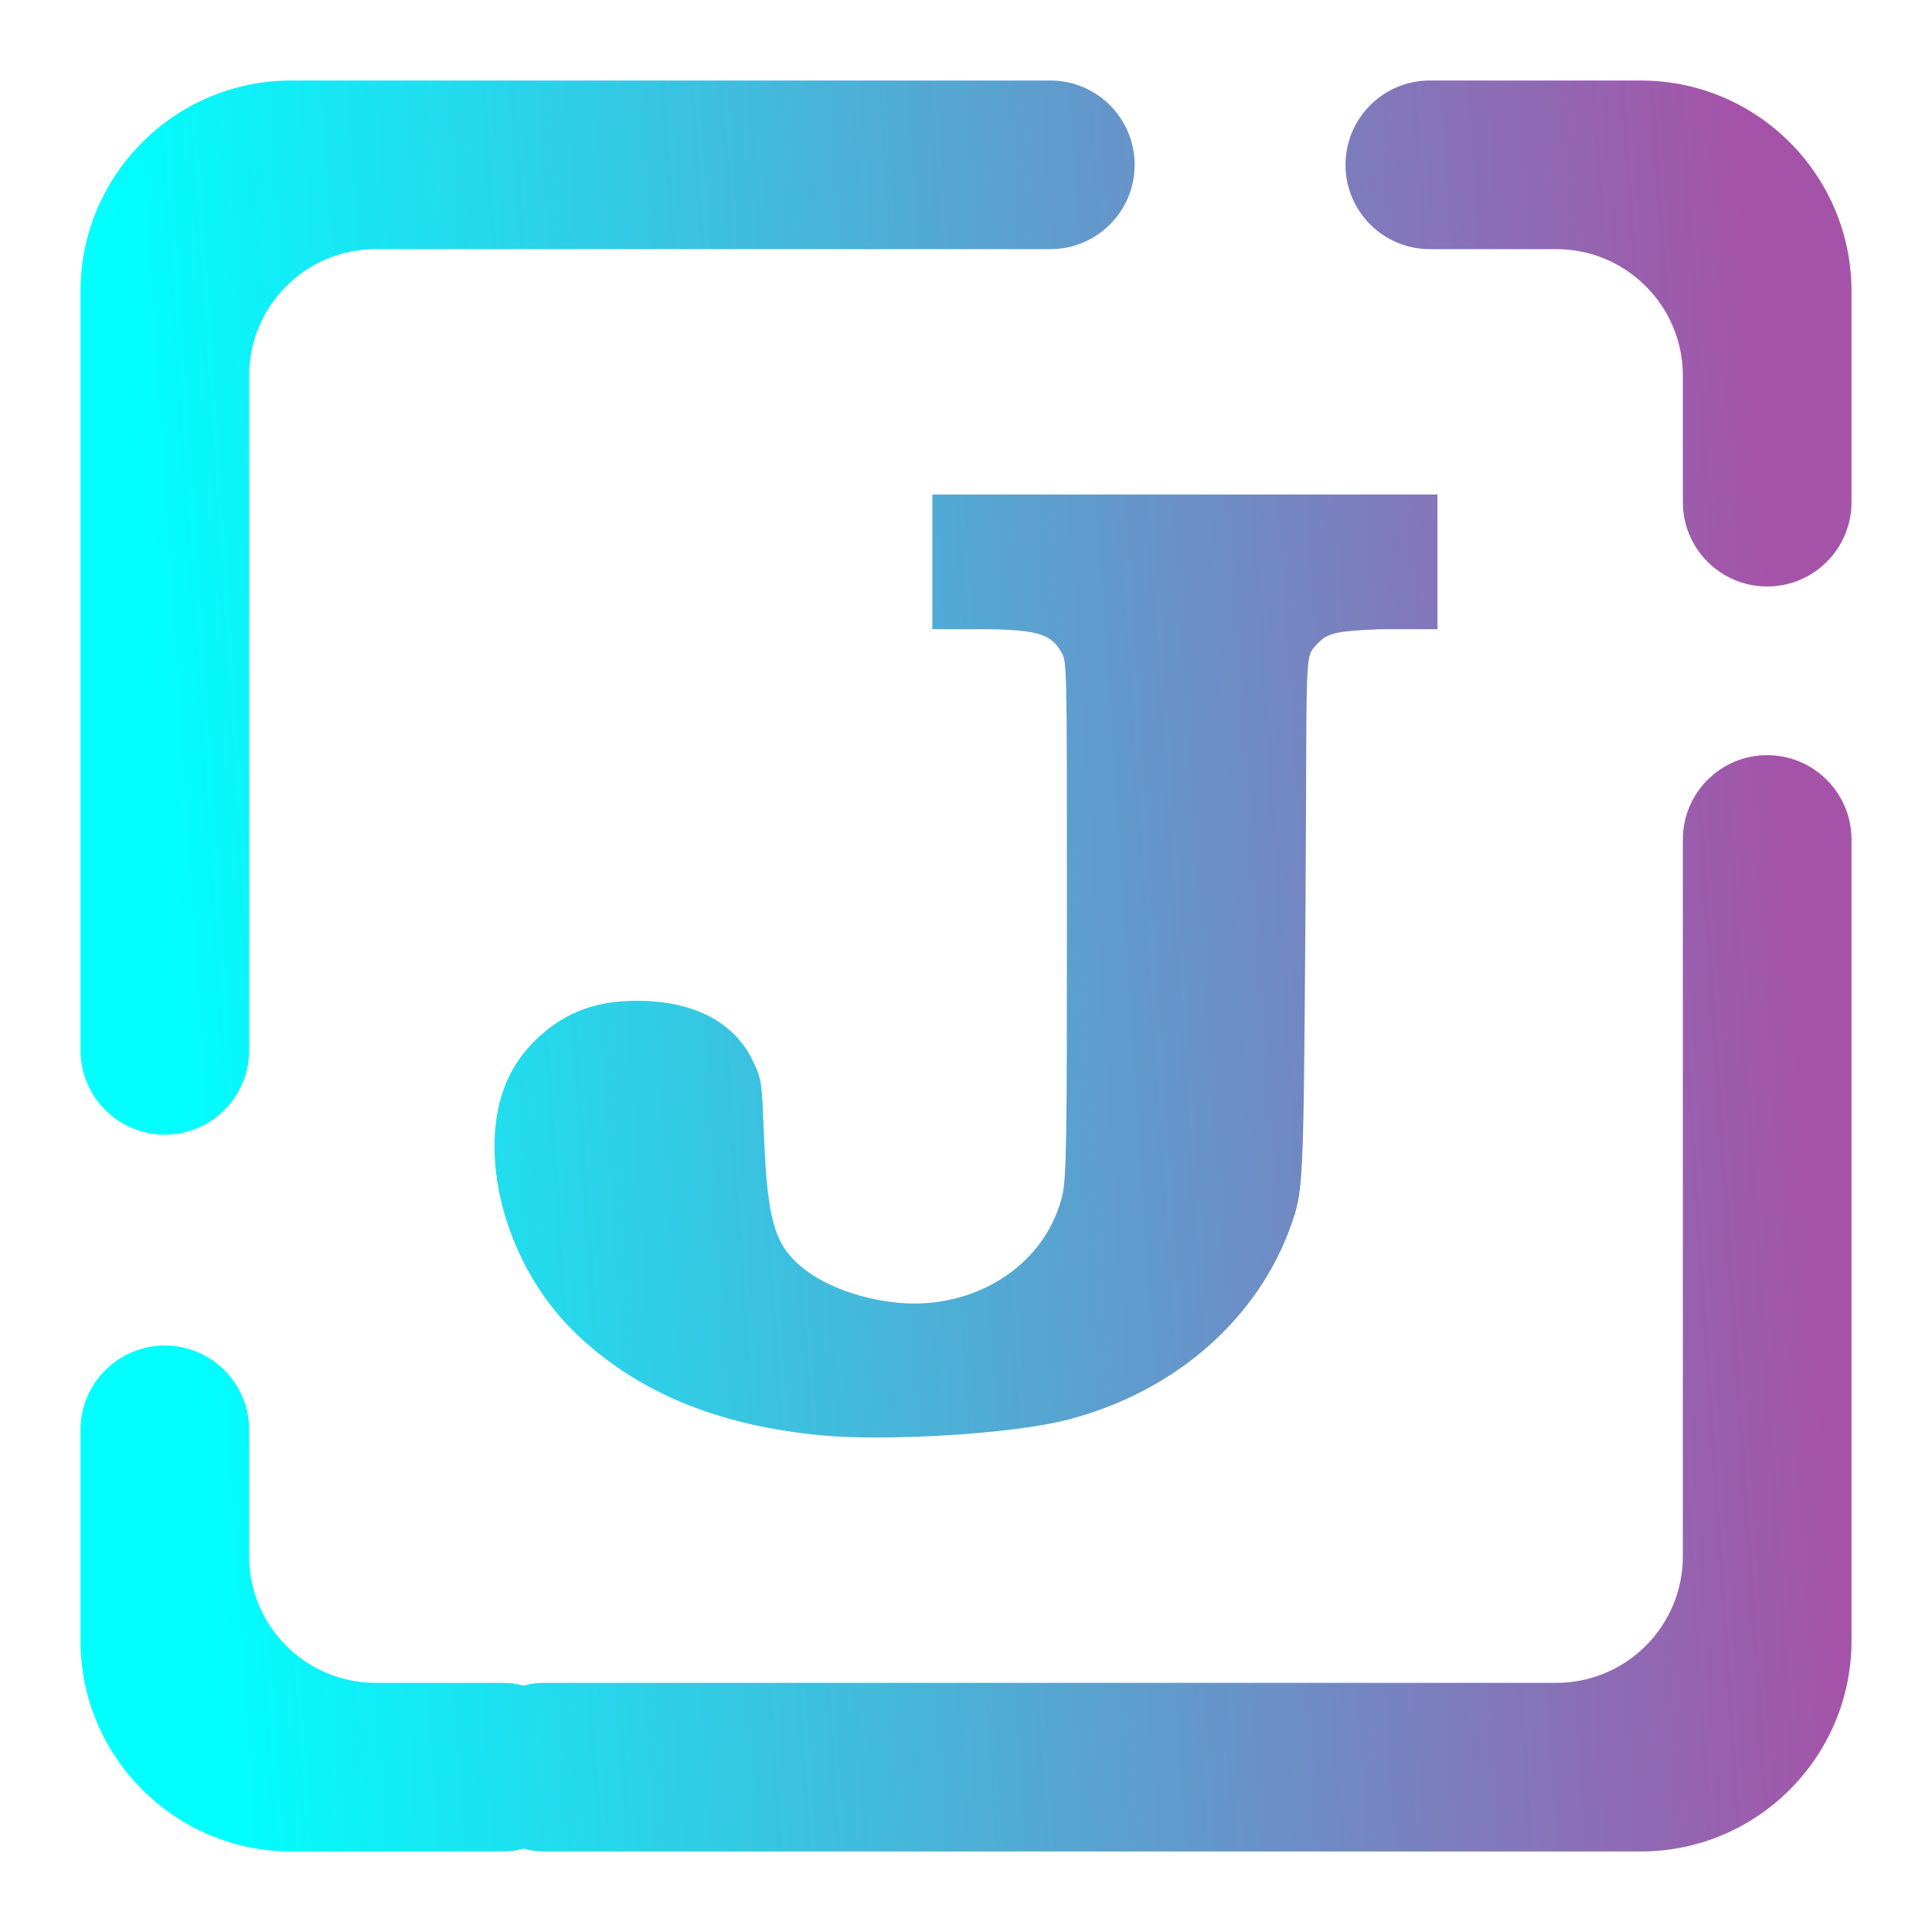
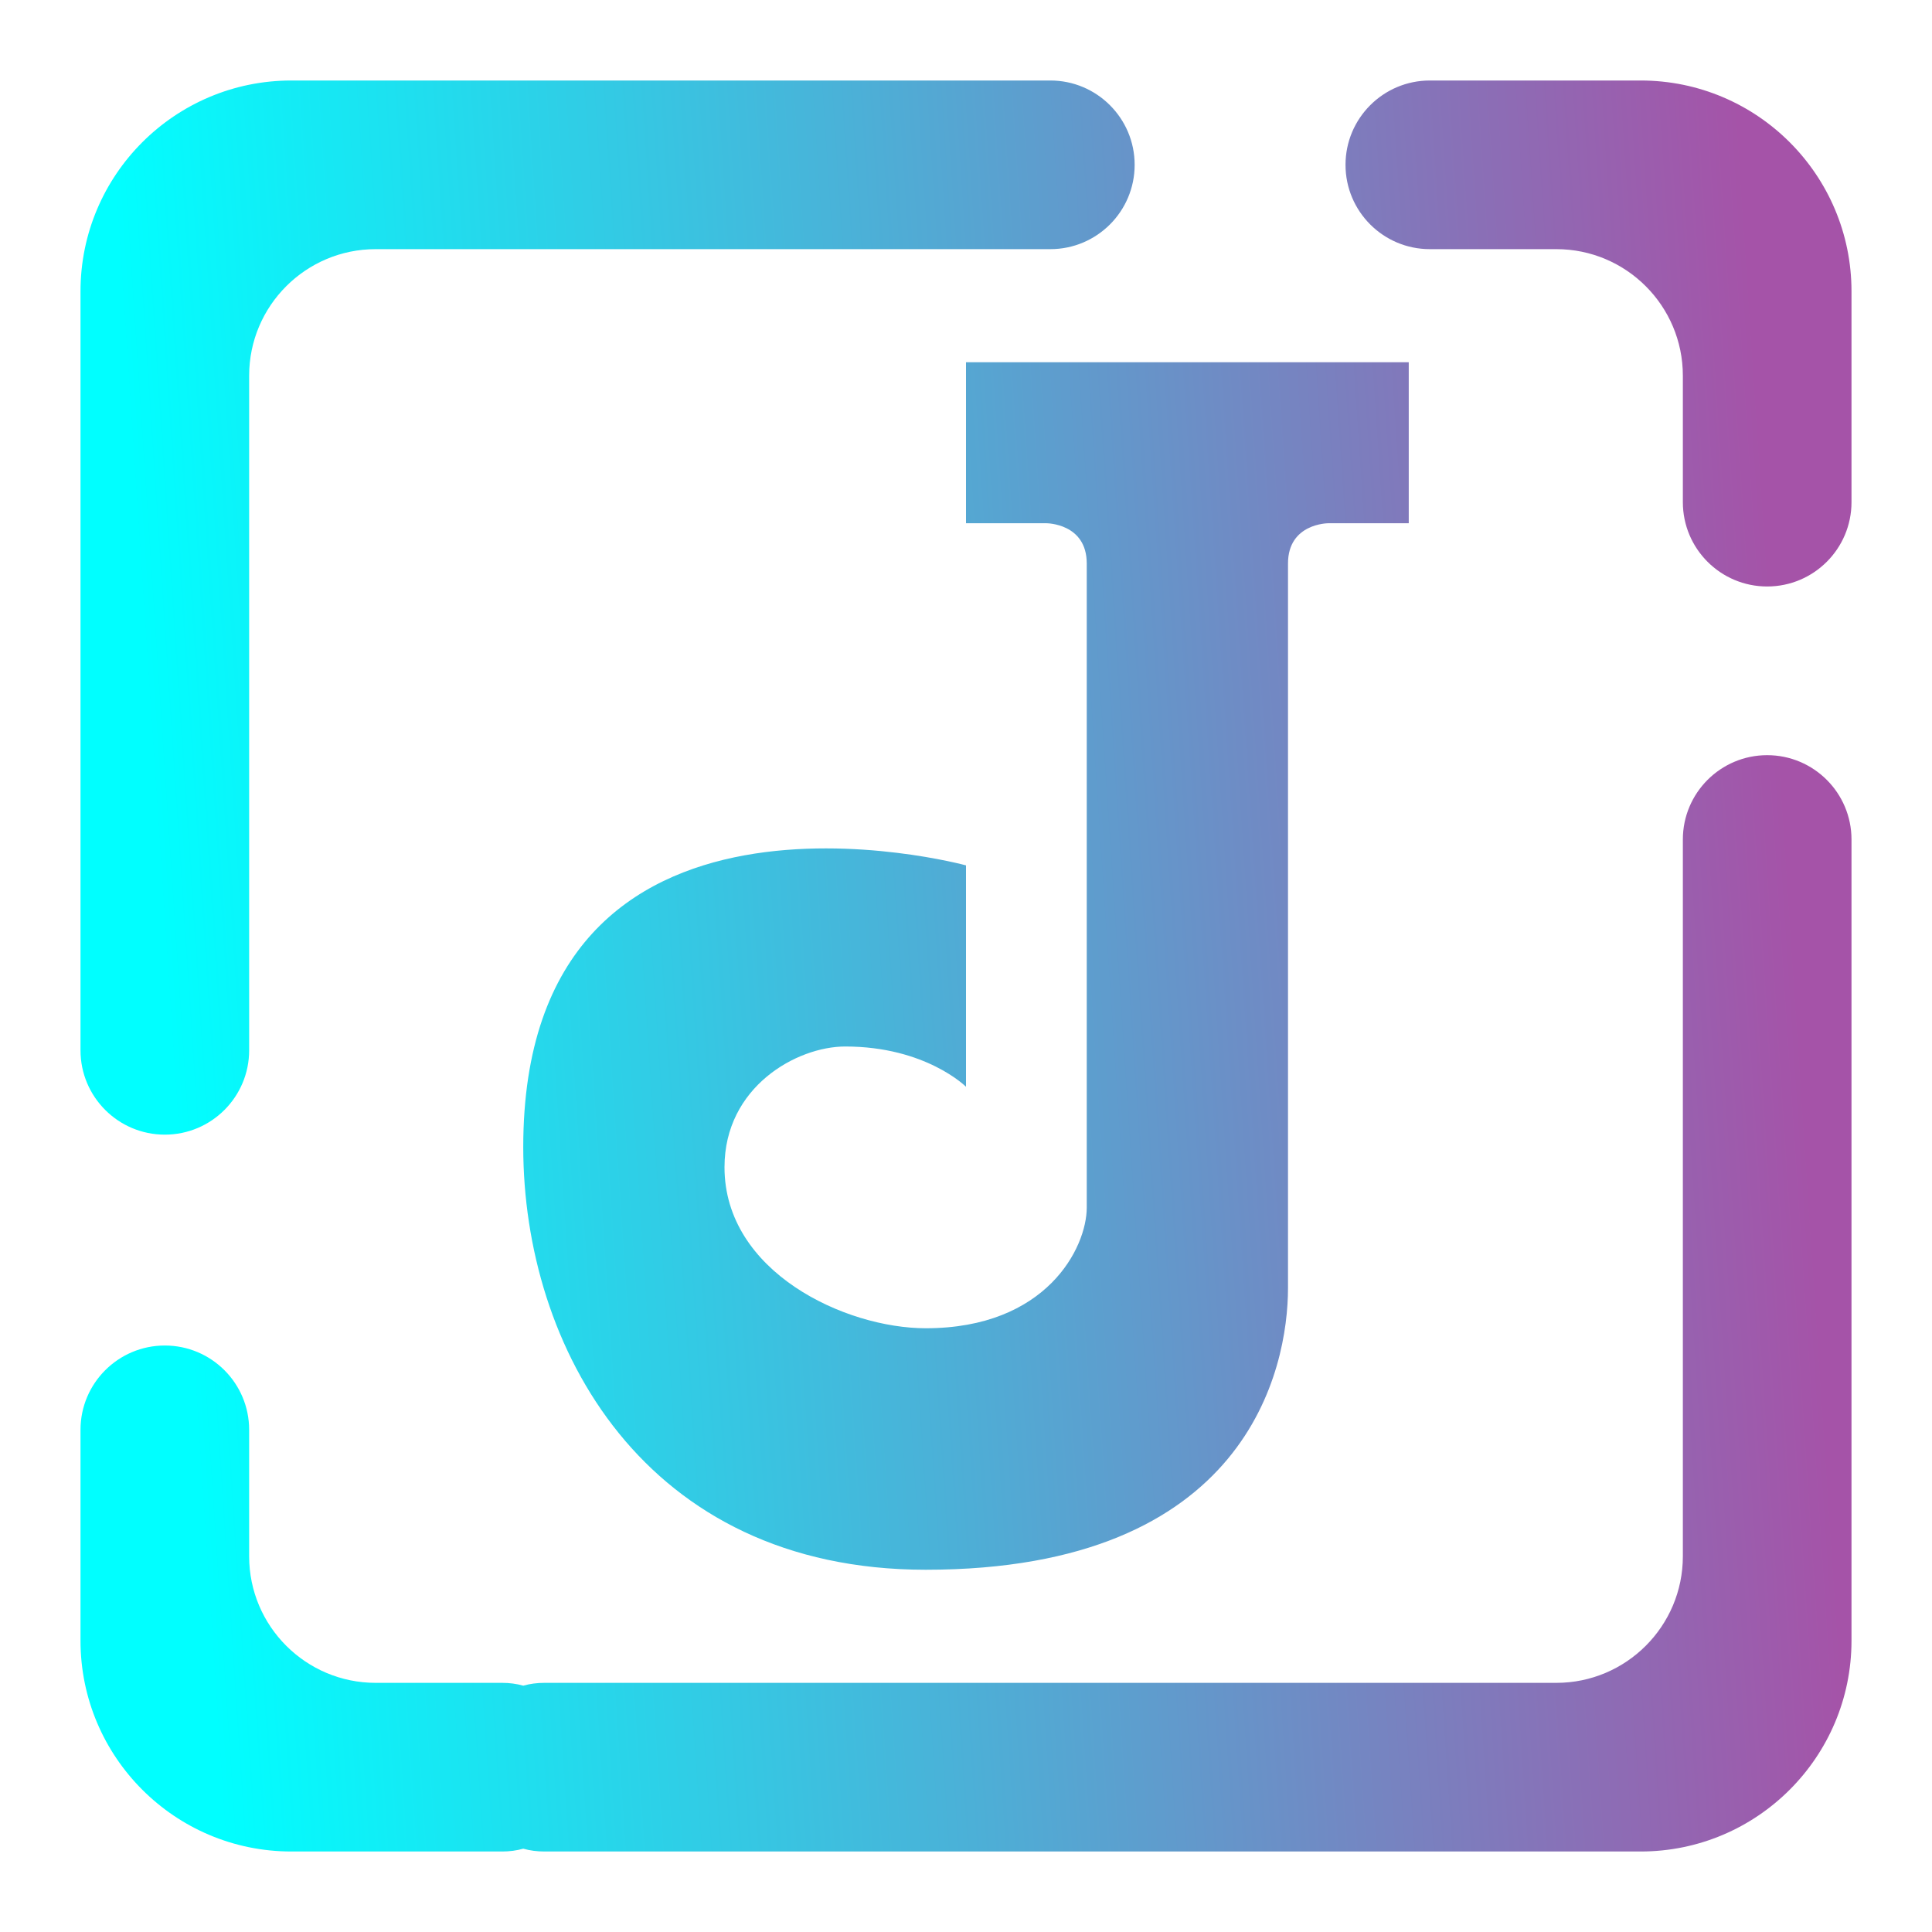
<svg xmlns="http://www.w3.org/2000/svg" style="isolation:isolate" viewBox="0 0 48 48" width="48pt" height="48pt">
-   <linearGradient id="_lgradient_4" x1="0.96" y1="0.506" x2="0.012" y2="0.569" gradientTransform="matrix(-44,0,0,-44,46,46)" gradientUnits="userSpaceOnUse">
+   <linearGradient id="_lgradient_0" x1="0.96" y1="0.506" x2="0.012" y2="0.569" gradientTransform="matrix(-44,0,0,-44,46,46)" gradientUnits="userSpaceOnUse">
    <stop offset="0%" stop-opacity="1" style="stop-color:rgb(0,255,255)" />
    <stop offset="98.261%" stop-opacity="1" style="stop-color:rgb(165,83,168)" />
  </linearGradient>
-   <path d=" M 13 45.93 C 13.166 45.977 13.342 46 13.524 46 L 13.524 46 L 40.762 46 C 43.653 46 46 43.653 46 40.762 L 46 20.857 L 46 20.857 C 46 19.701 45.061 18.762 43.905 18.762 L 43.905 18.762 C 42.748 18.762 41.81 19.701 41.81 20.857 L 41.81 20.857 L 41.81 20.857 L 41.81 20.857 L 41.81 38.667 C 41.81 40.401 40.401 41.81 38.667 41.81 L 13.524 41.81 L 13.524 41.81 C 13.342 41.81 13.166 41.833 13 41.88 C 12.834 41.833 12.658 41.81 12.476 41.81 L 12.476 41.81 L 9.333 41.81 C 7.599 41.81 6.19 40.401 6.19 38.667 L 6.19 35.524 L 6.19 35.524 C 6.19 34.367 5.252 33.429 4.095 33.429 L 4.095 33.429 C 2.939 33.429 2 34.367 2 35.524 L 2 35.524 L 2 40.762 C 2 43.653 4.347 46 7.238 46 L 12.476 46 L 12.476 46 C 12.658 46 12.834 45.977 13 45.93 L 13 45.93 Z  M 35.524 6.19 L 35.524 6.19 C 34.367 6.19 33.429 5.252 33.429 4.095 L 33.429 4.095 C 33.429 2.939 34.367 2 35.524 2 L 35.524 2 L 40.762 2 C 43.653 2 46 4.347 46 7.238 L 46 12.476 L 46 12.476 C 46 13.633 45.061 14.571 43.905 14.571 L 43.905 14.571 C 42.748 14.571 41.81 13.633 41.81 12.476 L 41.81 12.476 L 41.81 9.333 C 41.81 7.599 40.401 6.19 38.667 6.19 L 35.524 6.19 L 35.524 6.19 L 35.524 6.19 L 35.524 6.19 Z  M 6.19 26.095 L 6.19 26.095 C 6.19 27.252 5.252 28.19 4.095 28.19 L 4.095 28.19 C 2.939 28.19 2 27.252 2 26.095 L 2 26.095 L 2 7.238 C 2 4.347 4.347 2 7.238 2 L 26.095 2 L 26.095 2 C 27.252 2 28.19 2.939 28.19 4.095 L 28.19 4.095 C 28.19 5.252 27.252 6.19 26.095 6.19 L 26.095 6.19 L 9.333 6.19 C 7.599 6.19 6.19 7.599 6.19 9.333 L 6.19 26.095 L 6.19 26.095 L 6.19 26.095 Z  M 20.444 35.664 C 17.826 35.423 15.797 34.579 14.274 33.097 C 12.98 31.838 12.289 30.023 12.286 28.502 C 12.283 27.435 12.59 26.583 13.209 25.938 C 13.911 25.205 14.715 24.87 15.785 24.864 C 17.125 24.855 18.211 25.323 18.706 26.361 C 18.916 26.799 18.928 26.874 18.971 27.986 C 19.021 29.248 19.083 30.245 19.388 30.843 C 19.826 31.703 21.082 32.247 22.303 32.366 C 24.15 32.547 25.932 31.498 26.383 29.743 C 26.498 29.295 26.508 28.416 26.508 22.598 C 26.508 16.375 26.505 16.44 26.365 16.196 C 26.116 15.768 25.81 15.66 24.629 15.633 L 23.163 15.633 L 23.163 12.286 L 35.714 12.286 L 35.714 15.633 L 34.297 15.633 C 33.177 15.677 32.978 15.728 32.73 15.995 C 32.389 16.363 32.481 16.04 32.433 22.81 C 32.385 29.526 32.382 29.592 32.062 30.48 C 31.263 32.702 29.272 34.559 26.528 35.272 C 25.126 35.636 22.001 35.807 20.444 35.664 L 20.444 35.664 Z " fill-rule="evenodd" fill="url(#_lgradient_4)" />
+   <path d=" M 13 45.93 C 13.166 45.977 13.342 46 13.524 46 L 13.524 46 L 40.762 46 C 43.653 46 46 43.653 46 40.762 L 46 20.857 L 46 20.857 C 46 19.701 45.061 18.762 43.905 18.762 L 43.905 18.762 C 42.748 18.762 41.81 19.701 41.81 20.857 L 41.81 20.857 L 41.81 20.857 L 41.81 20.857 L 41.81 38.667 C 41.81 40.401 40.401 41.81 38.667 41.81 L 13.524 41.81 L 13.524 41.81 C 13.342 41.81 13.166 41.833 13 41.88 C 12.834 41.833 12.658 41.81 12.476 41.81 L 12.476 41.81 L 9.333 41.81 C 7.599 41.81 6.19 40.401 6.19 38.667 L 6.19 35.524 L 6.19 35.524 C 6.19 34.367 5.252 33.429 4.095 33.429 L 4.095 33.429 C 2.939 33.429 2 34.367 2 35.524 L 2 35.524 L 2 40.762 C 2 43.653 4.347 46 7.238 46 L 12.476 46 L 12.476 46 C 12.658 46 12.834 45.977 13 45.93 L 13 45.93 Z  M 35.524 6.19 L 35.524 6.19 C 34.367 6.19 33.429 5.252 33.429 4.095 L 33.429 4.095 C 33.429 2.939 34.367 2 35.524 2 L 35.524 2 L 40.762 2 C 43.653 2 46 4.347 46 7.238 L 46 12.476 L 46 12.476 C 46 13.633 45.061 14.571 43.905 14.571 L 43.905 14.571 C 42.748 14.571 41.81 13.633 41.81 12.476 L 41.81 12.476 L 41.81 9.333 C 41.81 7.599 40.401 6.19 38.667 6.19 L 35.524 6.19 L 35.524 6.19 L 35.524 6.19 L 35.524 6.19 Z  M 6.19 26.095 L 6.19 26.095 C 6.19 27.252 5.252 28.19 4.095 28.19 L 4.095 28.19 C 2.939 28.19 2 27.252 2 26.095 L 2 26.095 L 2 7.238 C 2 4.347 4.347 2 7.238 2 L 26.095 2 L 26.095 2 C 27.252 2 28.19 2.939 28.19 4.095 L 28.19 4.095 C 28.19 5.252 27.252 6.19 26.095 6.19 L 26.095 6.19 L 9.333 6.19 C 7.599 6.19 6.19 7.599 6.19 9.333 L 6.19 26.095 L 6.19 26.095 L 6.19 26.095 Z  M 24 13 L 24 9 L 35 9 L 35 13 L 33 13 C 33 13 32 13 32 14 L 32 32 C 32 34 31 39 23 39 C 16 39 13 33.455 13 28.5 C 13 18.5 24 21.5 24 21.5 L 24 27 C 24 27 23 26 21 26 C 19.798 26 18 27 18 29 C 18 31.603 21 33 23 33 C 26 33 27 31 27 30 L 27 14 C 27 13 26 13 26 13 L 24 13 Z " fill-rule="evenodd" fill="url(#_lgradient_0)" />
</svg>
